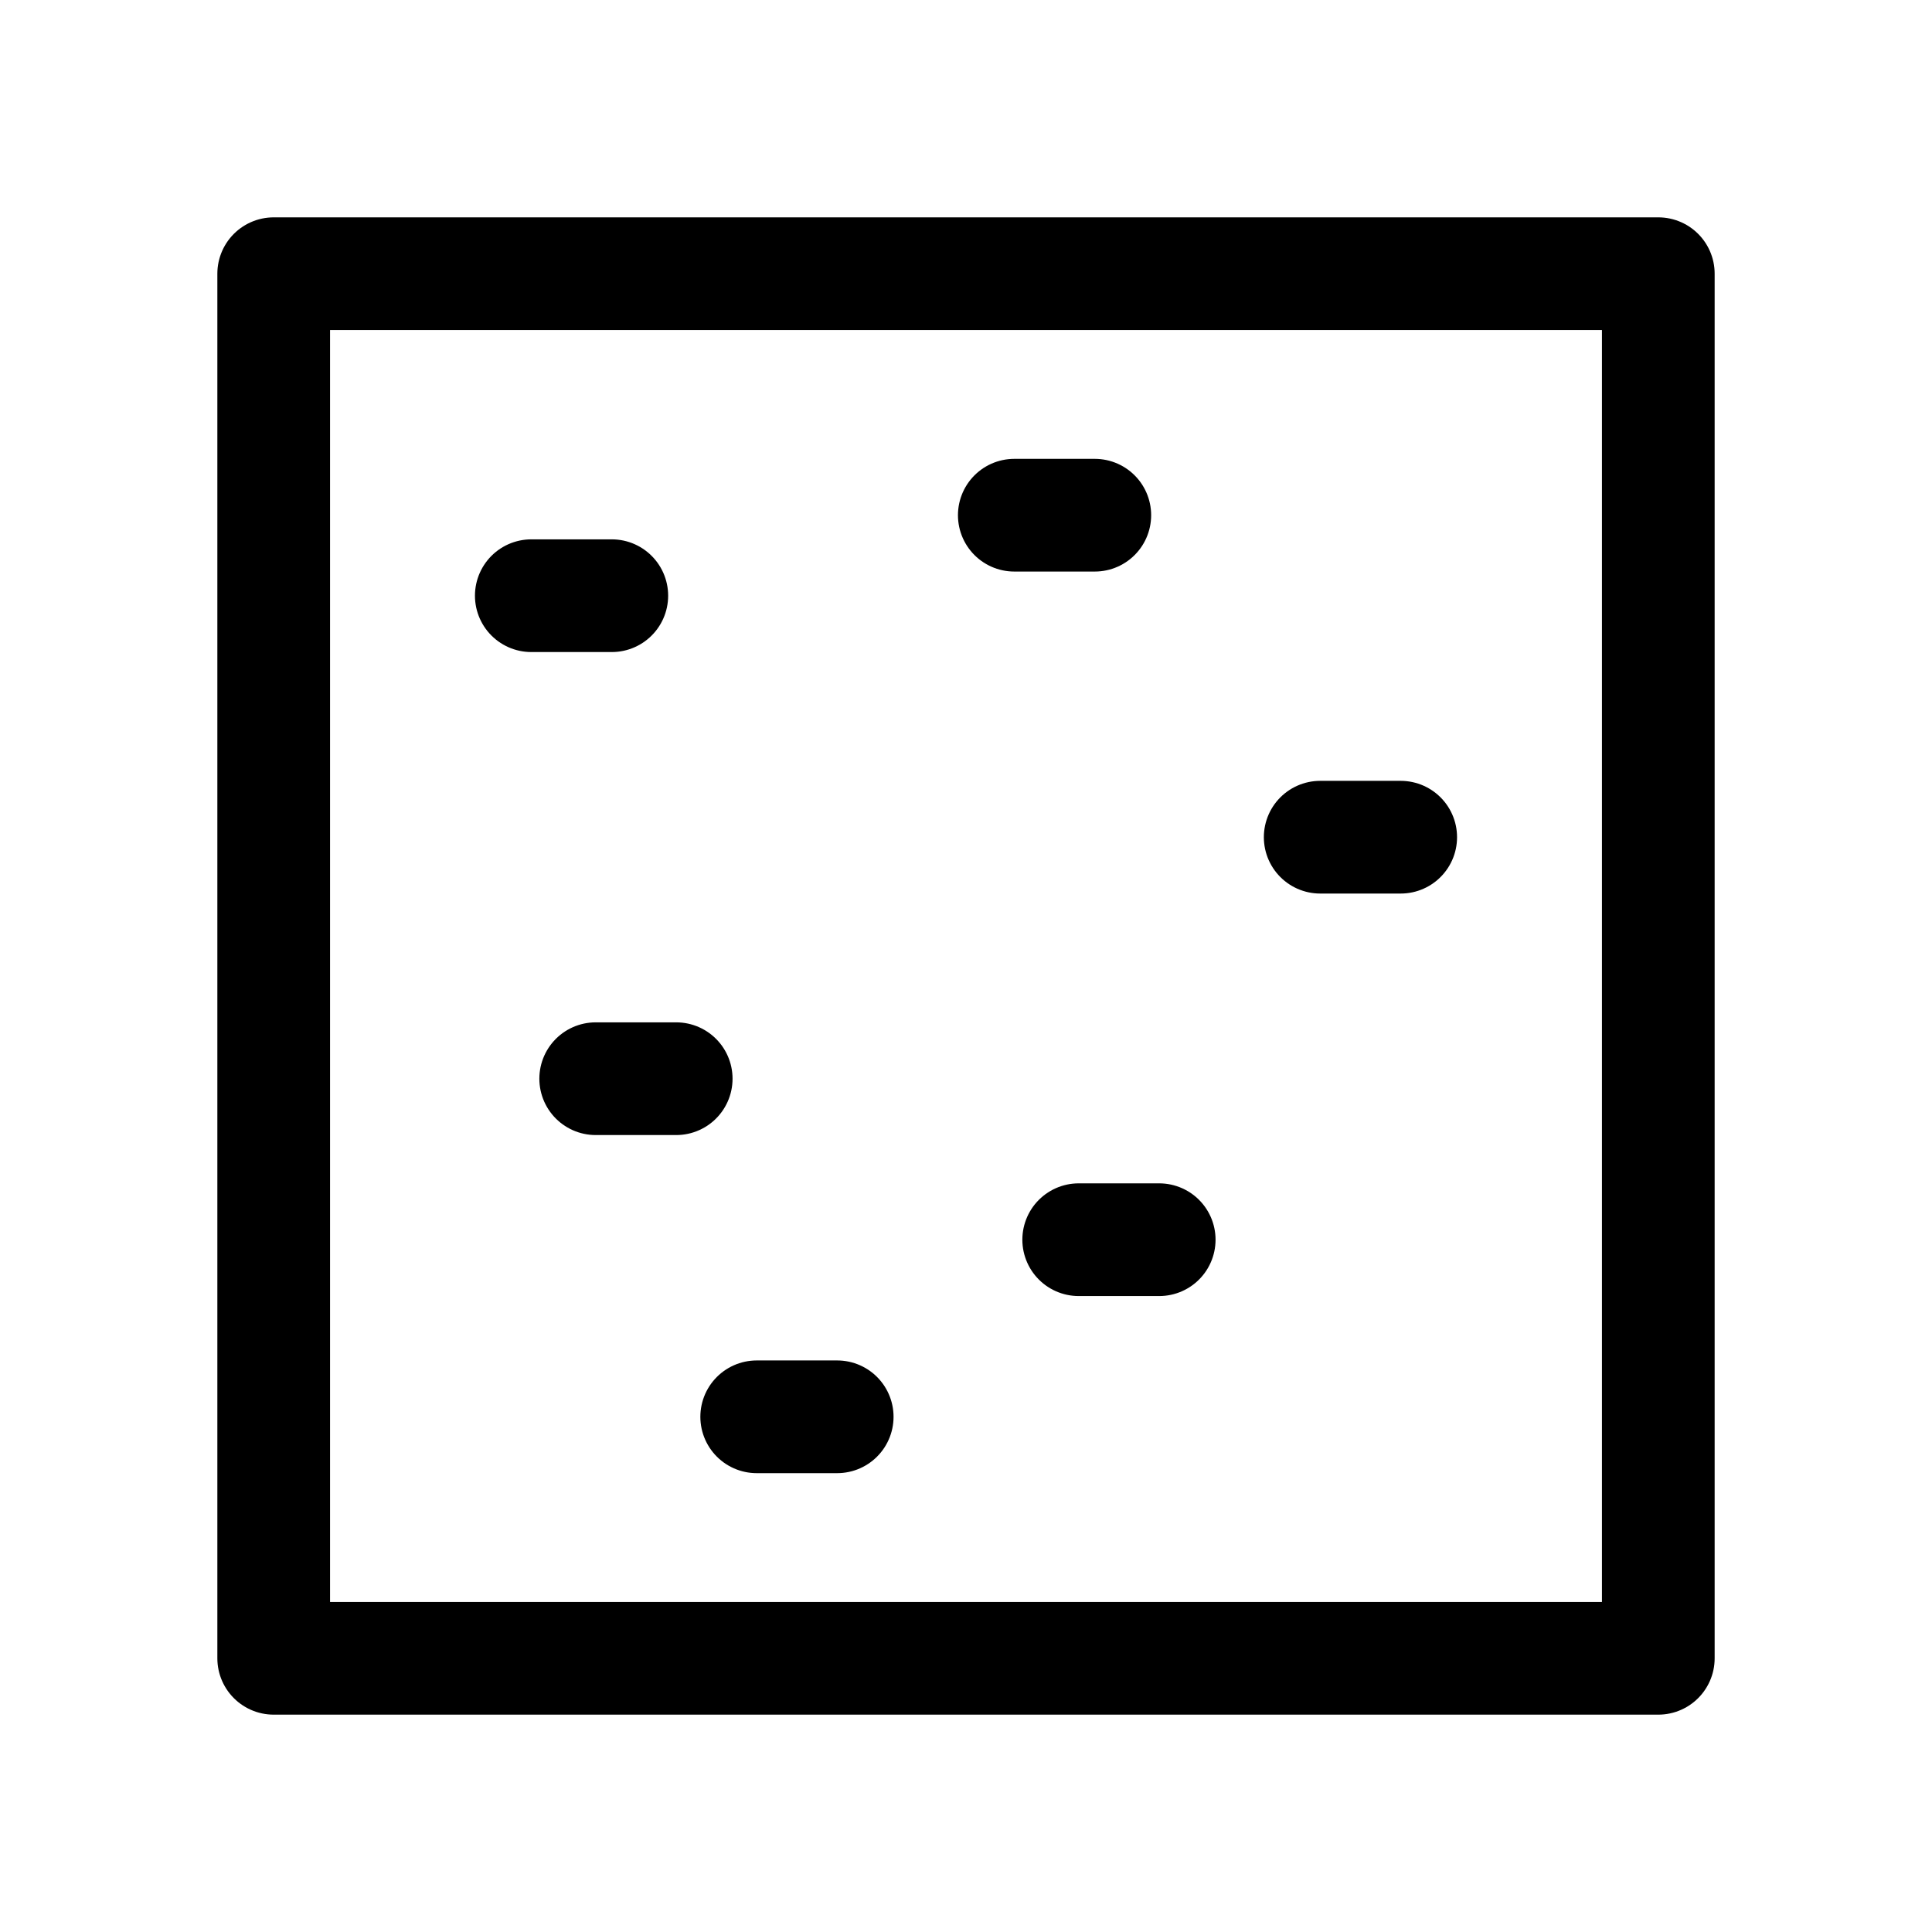
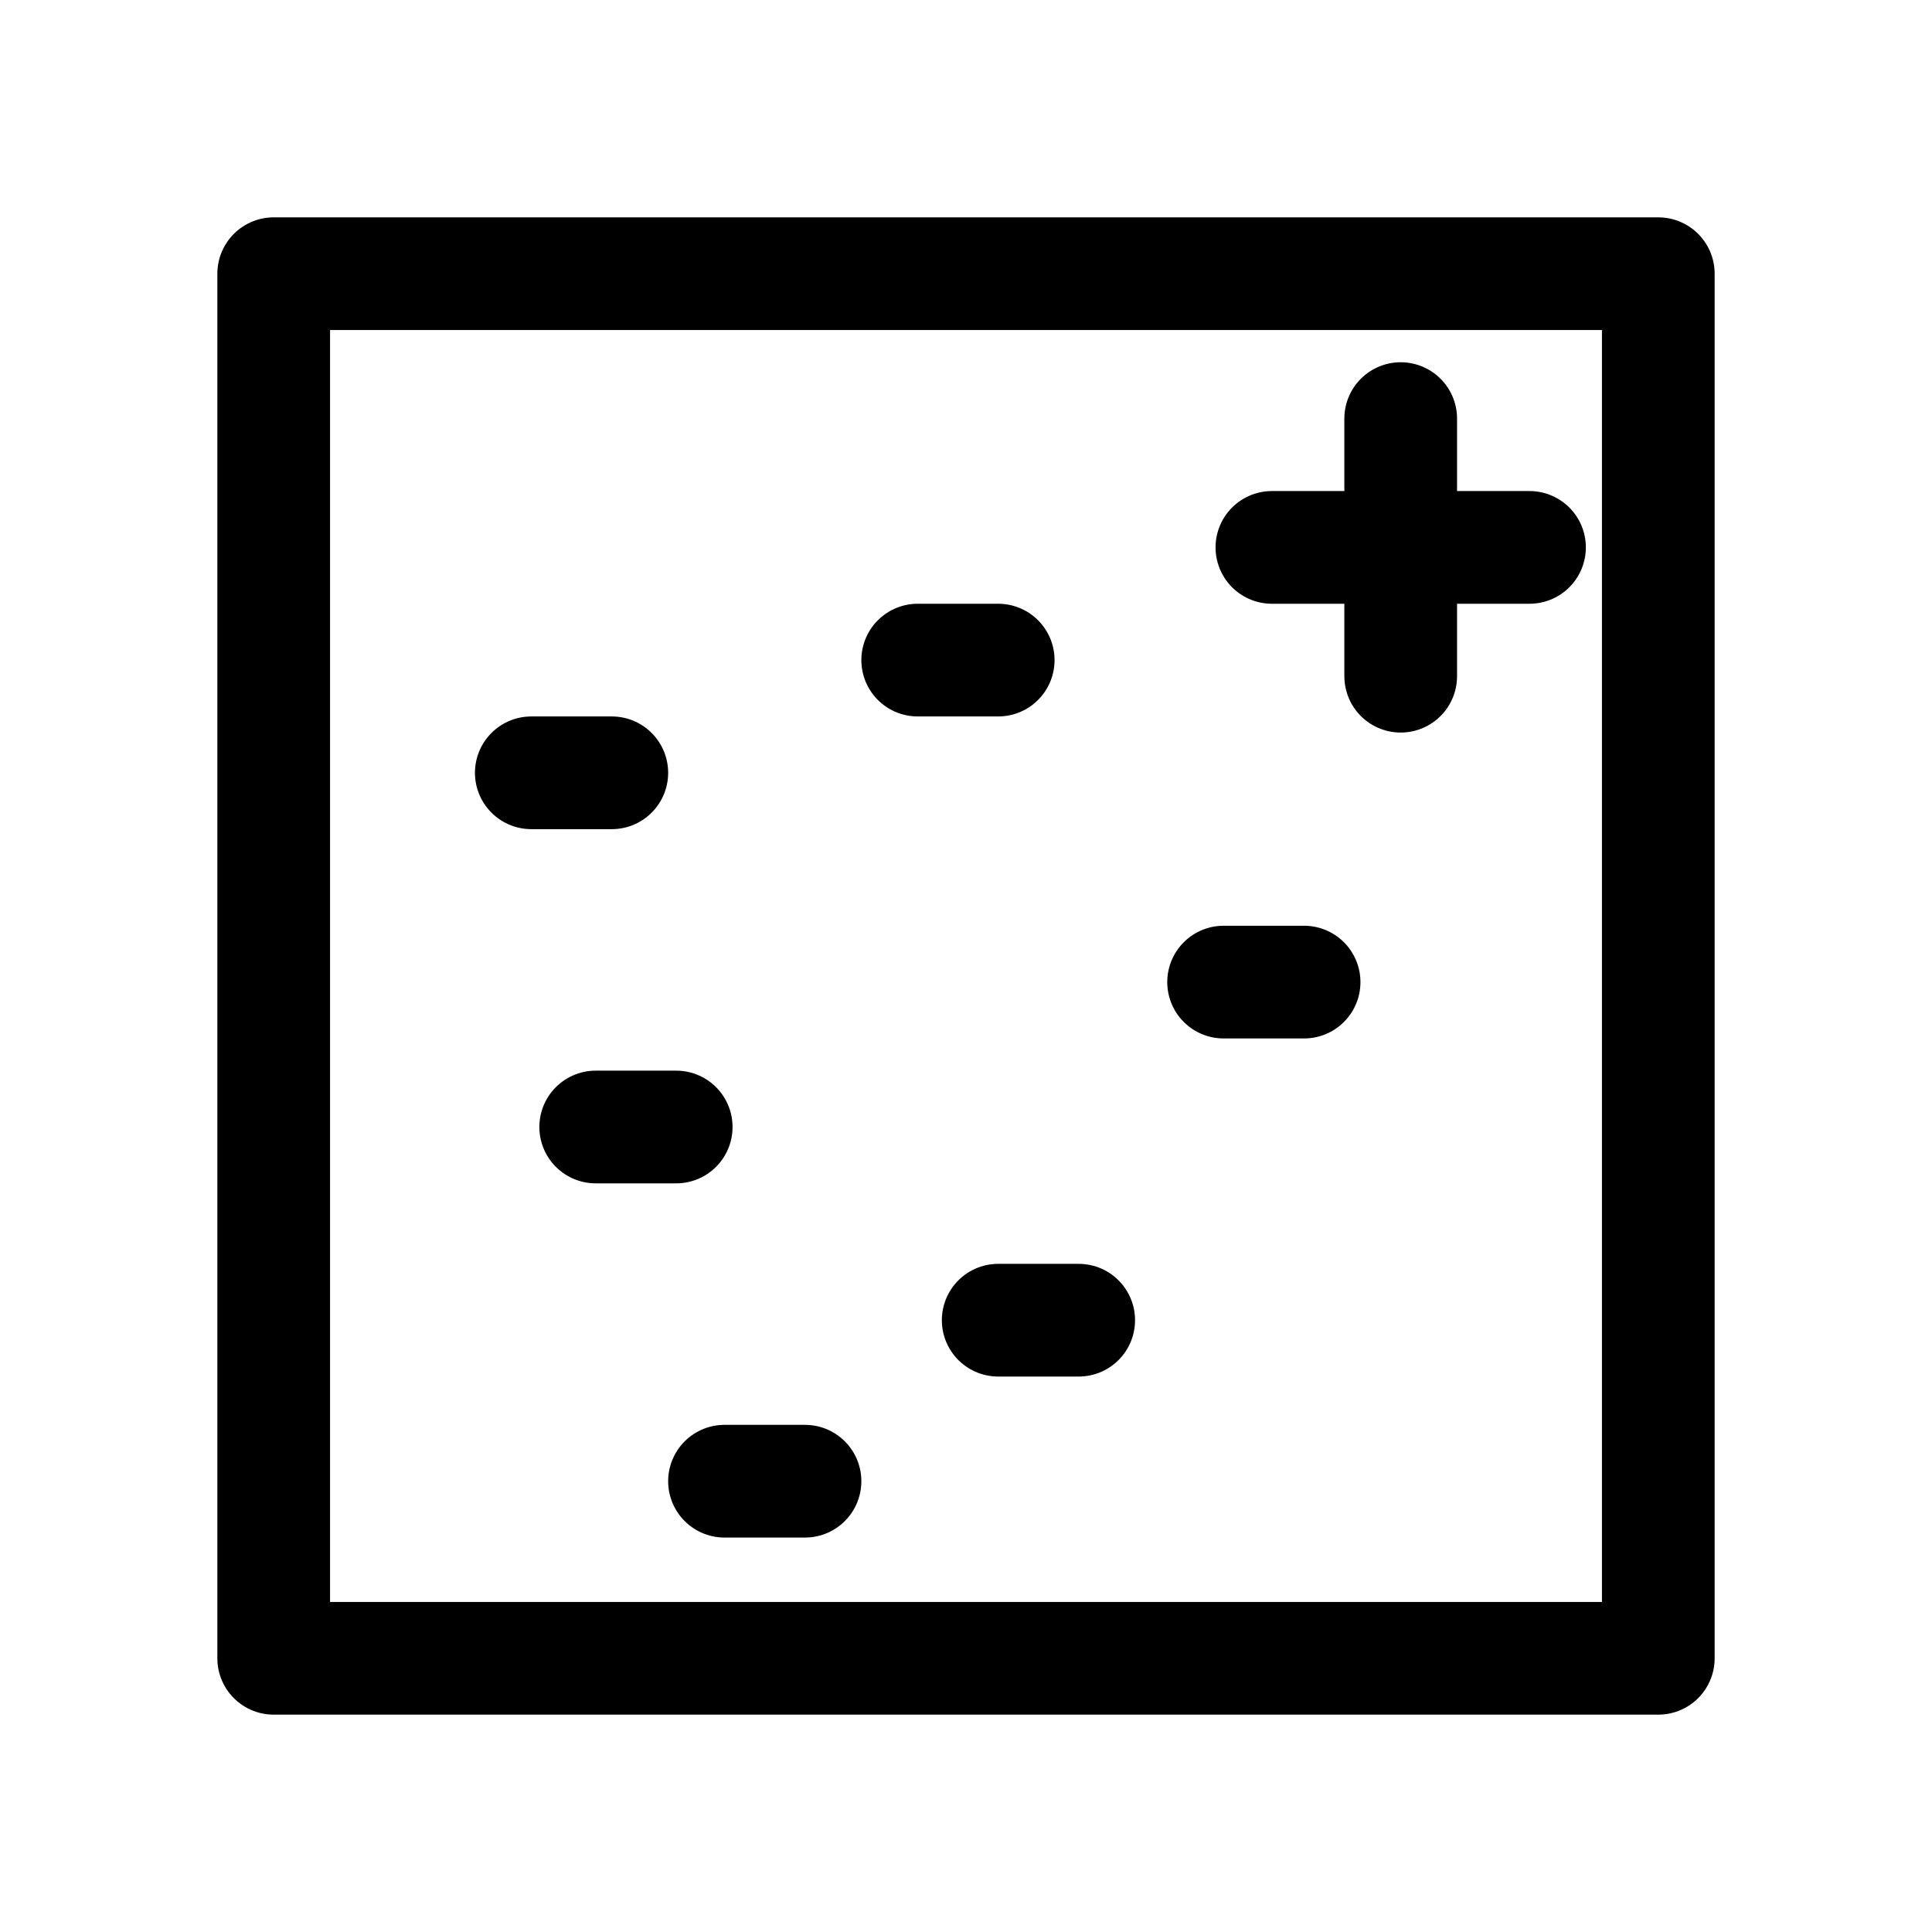
<svg xmlns="http://www.w3.org/2000/svg" viewBox="0 0 24 24" width="24" height="24" fill="none" stroke="currentColor" stroke-width="1.4" stroke-linecap="round" stroke-linejoin="round">
  <path d="M3.4,3.4L20.6,3.4L20.6,20.6L3.4,20.6Z" />
-   <path d="M6.6,7.4L7.6,7.4 M12.6,6.4L13.6,6.4 M16.4,10.4L17.4,10.4 M7.4,13.4L8.4,13.4 M13.4,15.4L14.4,15.4 M9.4,17.6L10.4,17.6" />
+   <path d="M6.6,9.6L7.6,9.6 M11.4,8.2L12.4,8.2 M15.2,12.2L16.2,12.2 M7.4,14L8.4,14 M12.4,16.4L13.4,16.4 M9,18.4L10,18.4" />
+   <path d="M17.4,5.2L17.4,8.4 M15.8,6.8L19,6.8" />
</svg>
